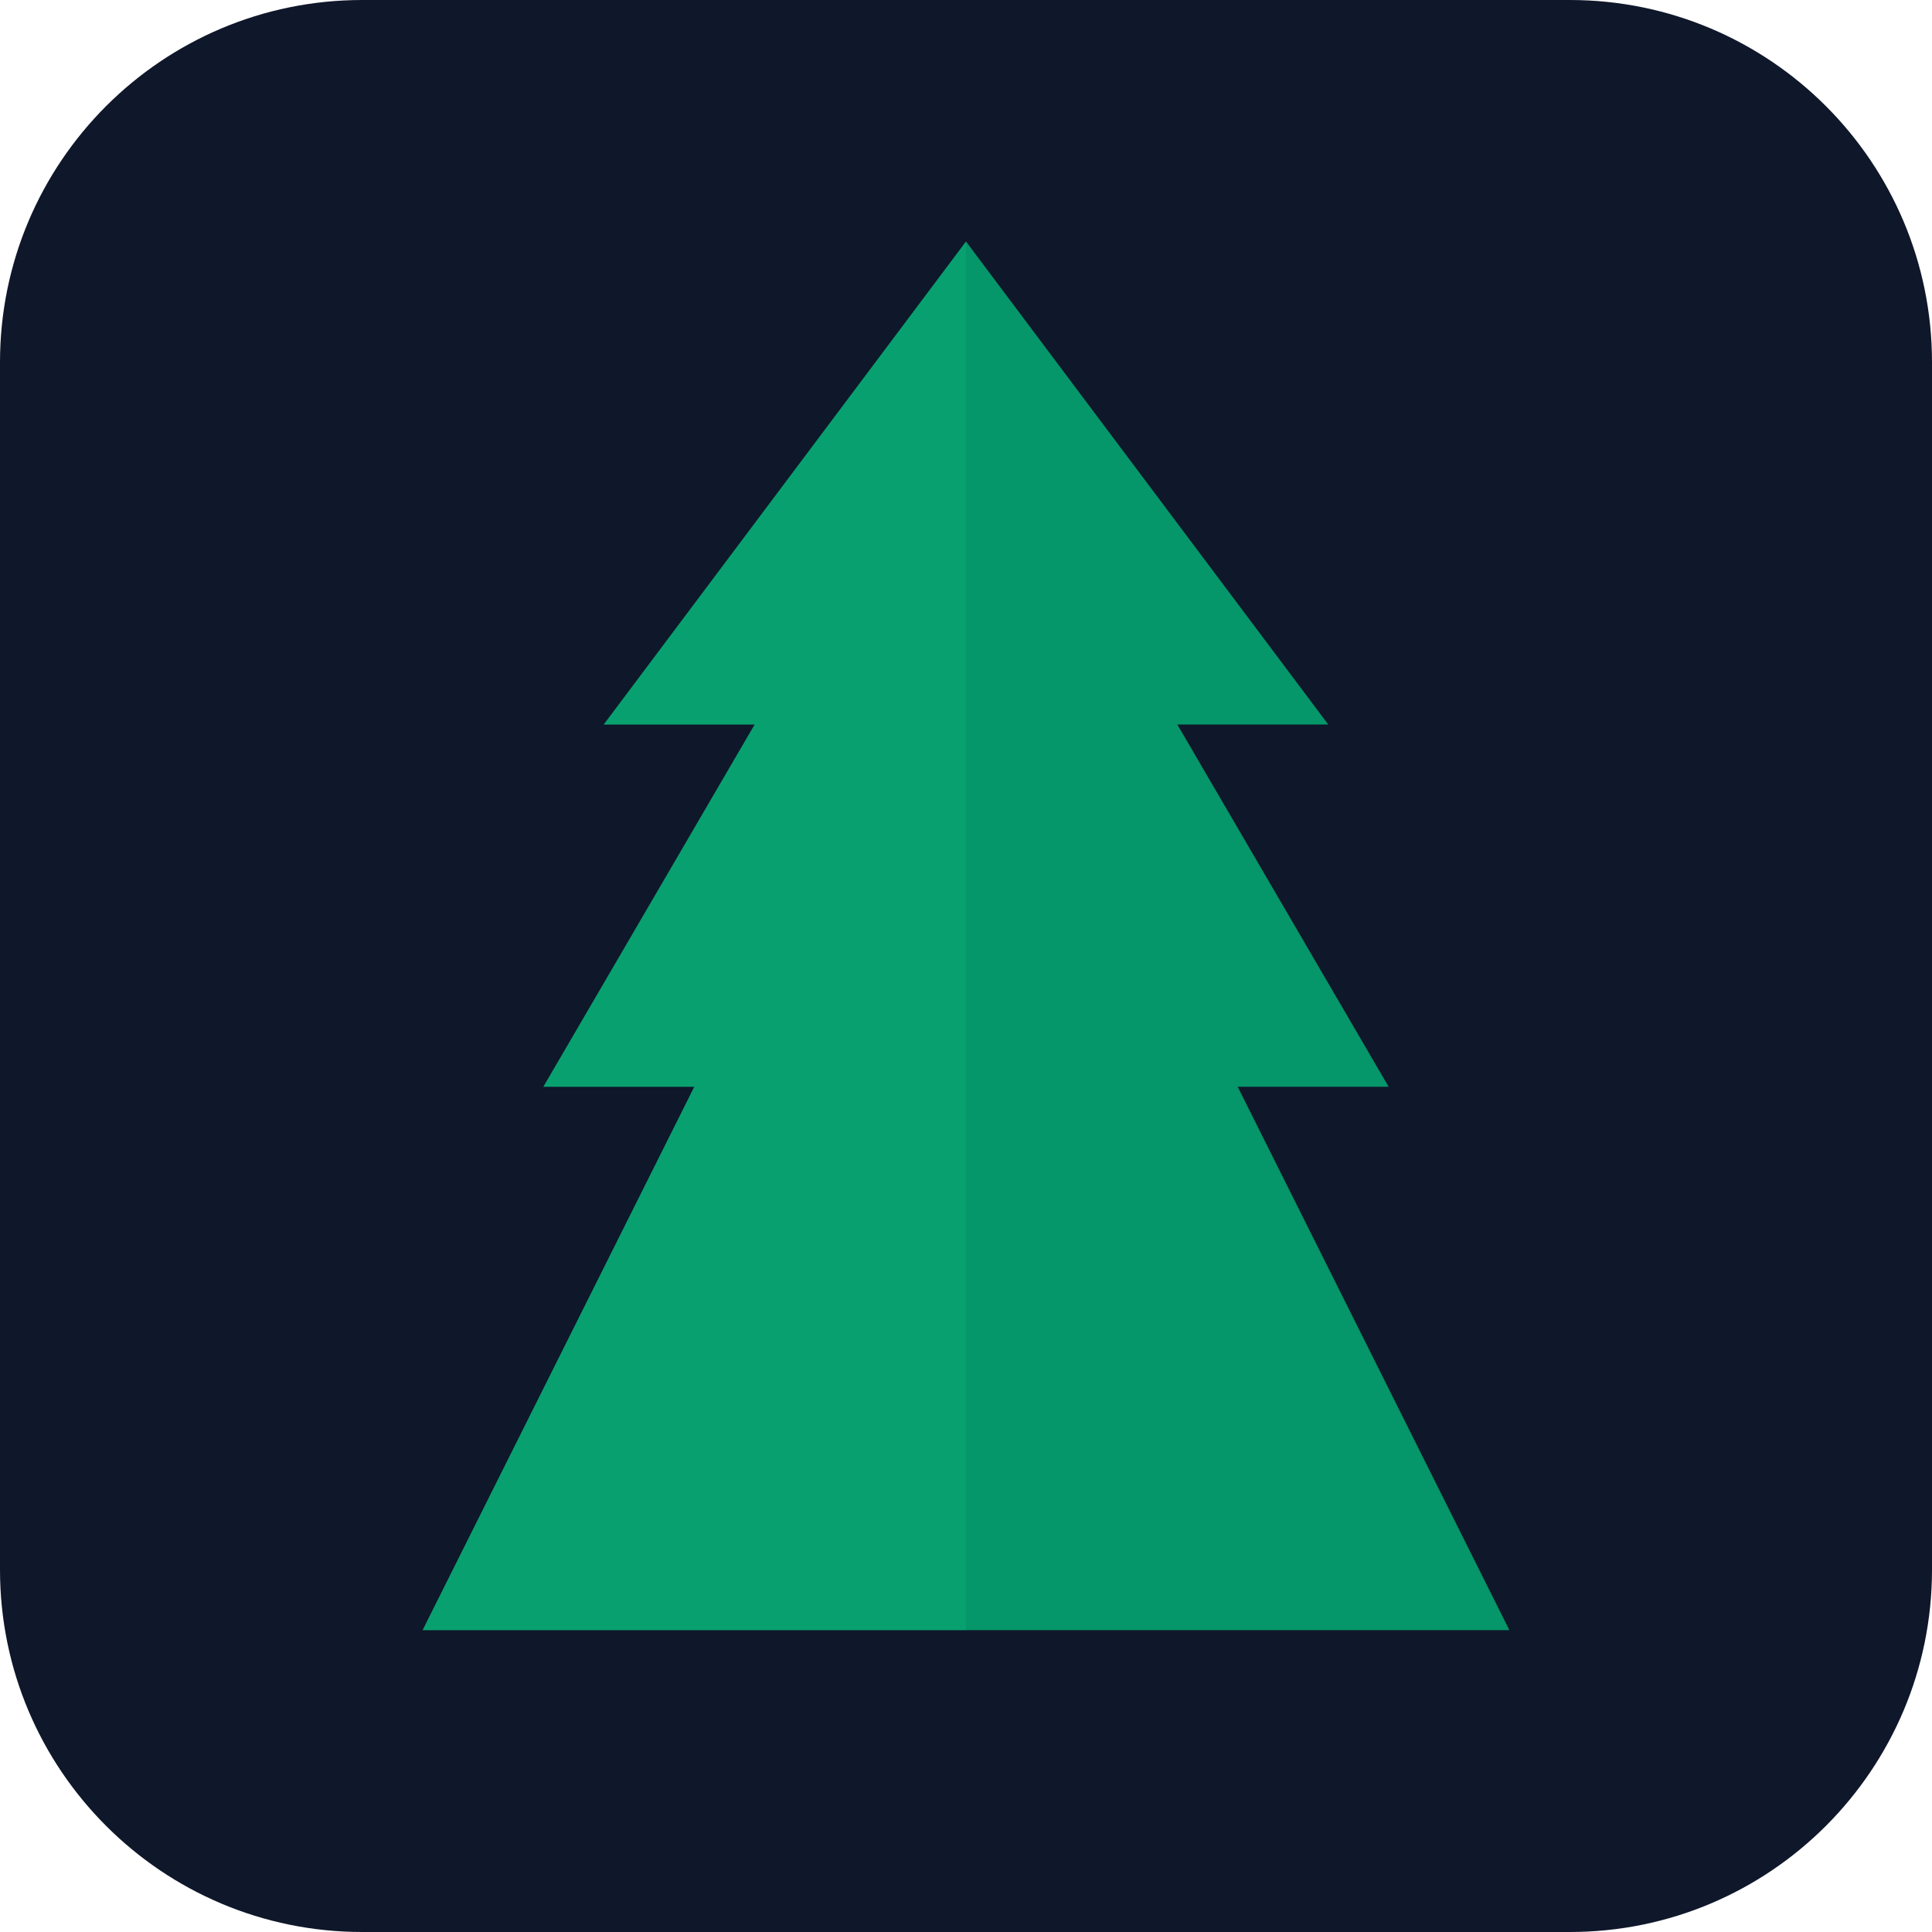
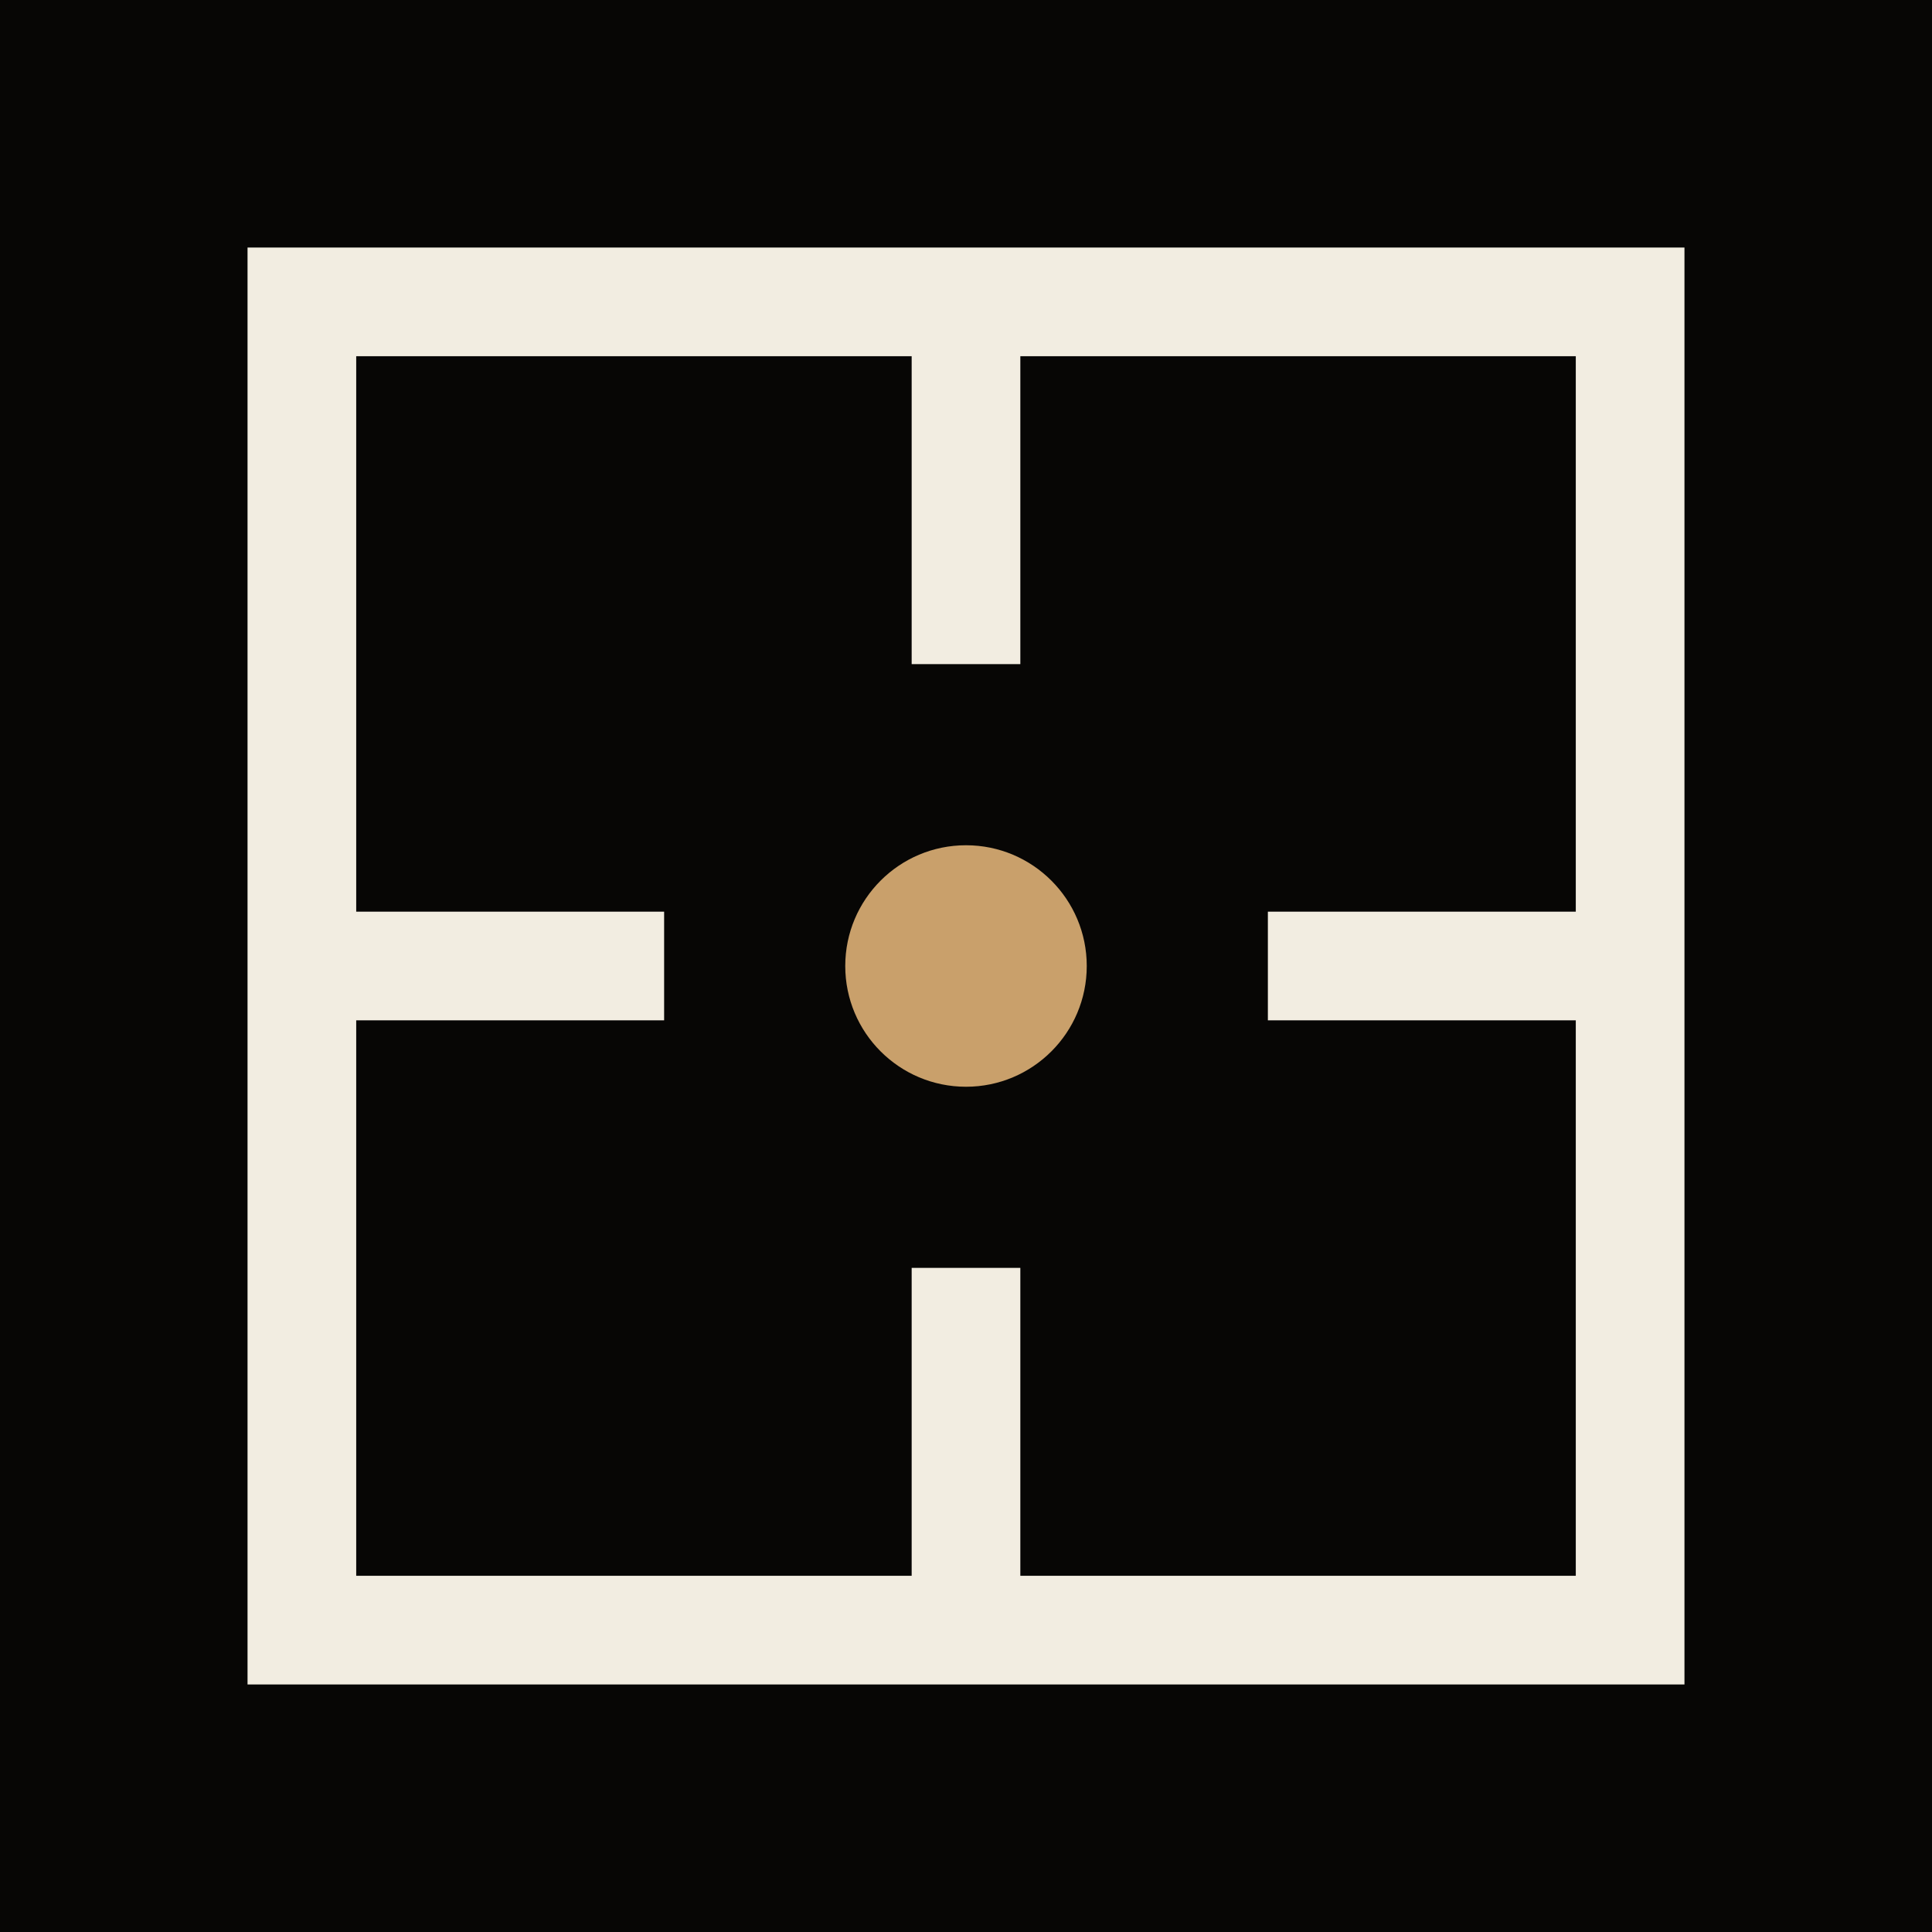
<svg xmlns="http://www.w3.org/2000/svg" viewBox="0 0 32 32" fill="none">
-   <rect width="32" height="32" rx="6" fill="#0f172a" />
-   <path d="M16 4L10 12h2.5l-3.5 6h2.5l-4.5 9h18l-4.5-9h2.5l-3.5-6h2.5L16 4z" fill="#059669" />
-   <path d="M16 4L10 12h2.5l-3.5 6h2.5l-4.5 9h9V4z" fill="#10b981" opacity="0.3" />
+   <rect width="32" height="32" fill="#070605" />
+   <g stroke="#f2ede1" stroke-width="1.8">
+     <rect x="5" y="5" width="22" height="22" />
+     <path d="M5 16 H11 M21 16 H27 M16 5 V11 M16 21 V27" />
+   </g>
+   <circle cx="16" cy="16" r="2" fill="#c9a06b" />
</svg>
